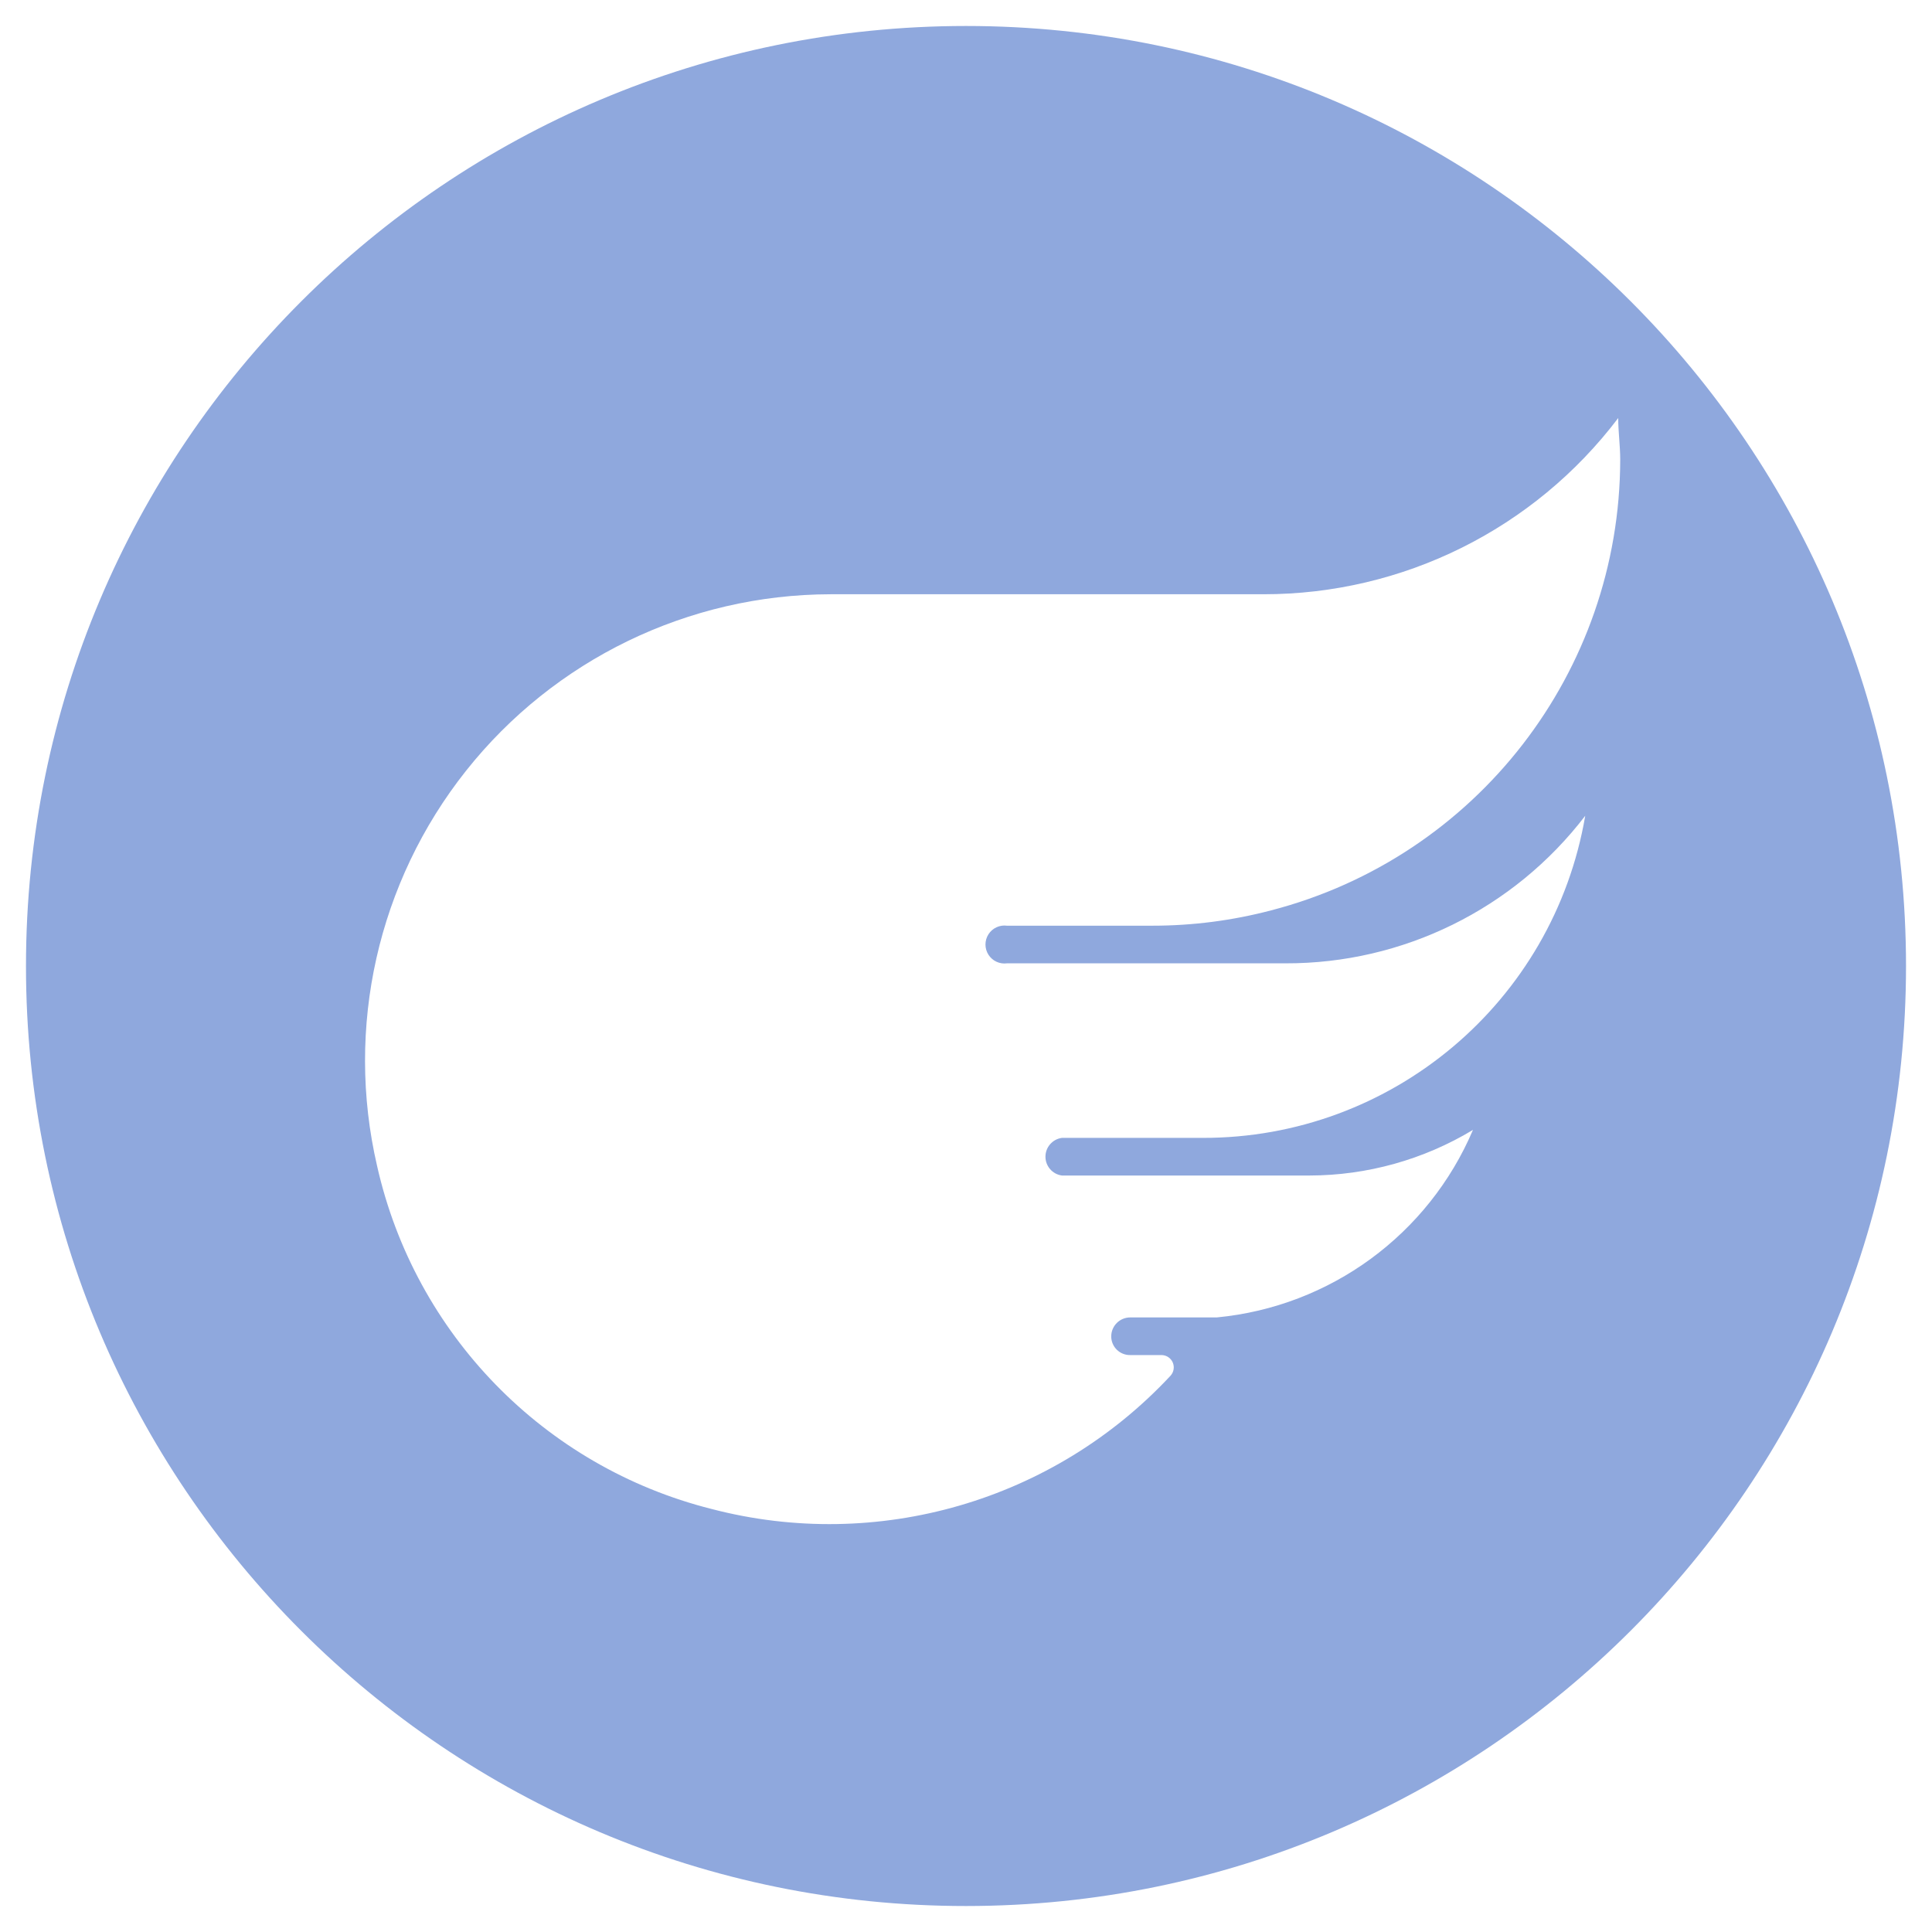
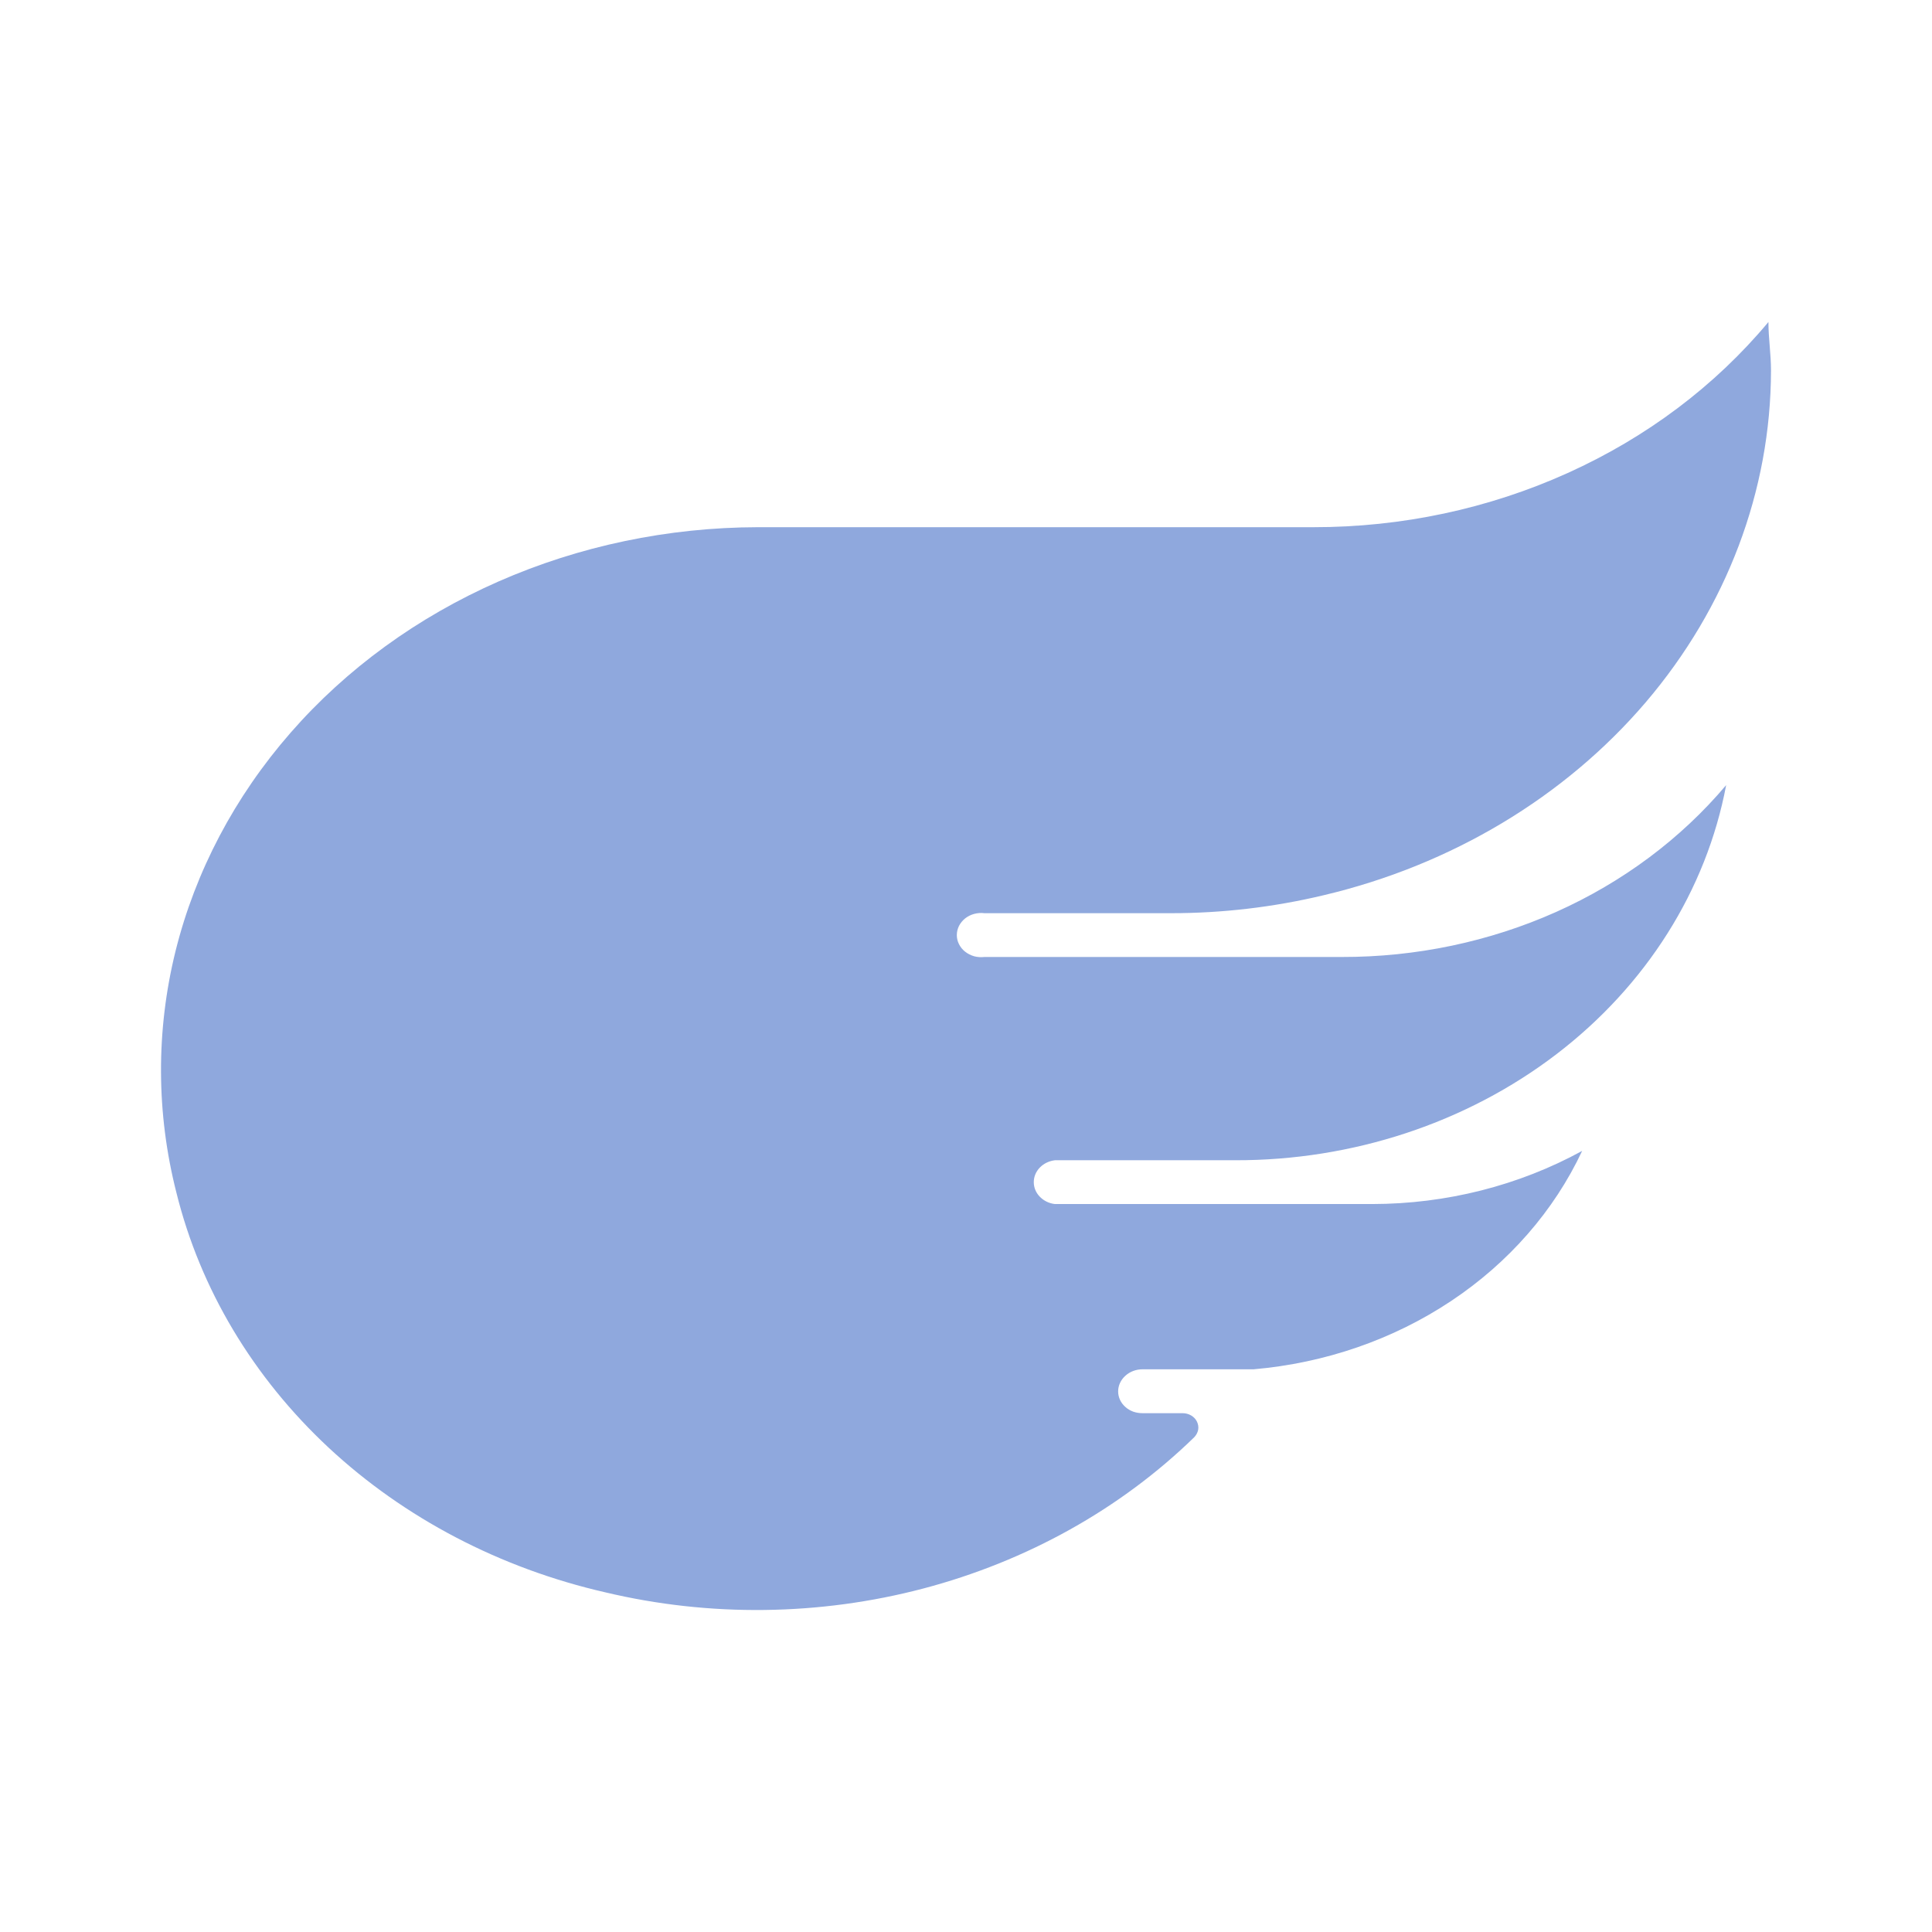
- <svg xmlns="http://www.w3.org/2000/svg" width="58" height="58" viewBox="0 0 58 58">
-   <defs>
-     <style>.cls-1{fill:#8fa8dd;}</style>
-   </defs>
-   <g id="レイヤー_2のコピー" data-name="レイヤー 2のコピー">
-     <path class="cls-1" d="M29,57.22A28.22,28.22,0,1,0,.78,29,28.21,28.21,0,0,0,29,57.22ZM24.93,17.84h13a13.35,13.35,0,0,0,10.65-5.29c0,.41.06.83.06,1.25A14,14,0,0,1,38.16,27.33h0a14,14,0,0,1-3.56.46H30.23a.57.57,0,1,0,0,1.13h8.36a11.29,11.29,0,0,0,9-4.43A11.63,11.63,0,0,1,36.1,34.16H31.88a.57.57,0,0,0,0,1.13h7.43a9.53,9.53,0,0,0,4.91-1.37,9.32,9.32,0,0,1-7.69,5.63h-2.6a.57.57,0,0,0-.57.57.56.56,0,0,0,.57.56h.94a.37.37,0,0,1,.27.62,14,14,0,0,1-13.78,4A13.73,13.73,0,0,1,11.32,35,14,14,0,0,1,24.93,17.84Z" />
-   </g>
+ <svg xmlns="http://www.w3.org/2000/svg" width="24" height="24" viewBox="0 0 24 24" fill="none">
+   <path d="M9.416 6.549H16.316C17.411 6.55 18.491 6.32 19.472 5.877C20.453 5.435 21.307 4.793 21.968 4C21.968 4.198 22 4.4 22 4.602C21.998 6.095 21.45 7.544 20.444 8.724C19.437 9.903 18.028 10.747 16.438 11.122C15.821 11.269 15.186 11.344 14.548 11.344H12.229C12.186 11.338 12.142 11.342 12.101 11.353C12.06 11.364 12.022 11.383 11.989 11.409C11.957 11.435 11.931 11.467 11.913 11.502C11.895 11.538 11.886 11.577 11.886 11.616C11.886 11.655 11.895 11.694 11.913 11.729C11.931 11.765 11.957 11.797 11.989 11.822C12.022 11.848 12.06 11.867 12.101 11.879C12.142 11.89 12.186 11.893 12.229 11.888H16.666C17.589 11.89 18.501 11.699 19.33 11.329C20.158 10.959 20.881 10.419 21.443 9.753C21.197 11.059 20.449 12.244 19.333 13.097C18.216 13.95 16.803 14.416 15.344 14.413H13.104C13.032 14.422 12.965 14.454 12.917 14.504C12.868 14.554 12.842 14.619 12.842 14.685C12.842 14.752 12.868 14.816 12.917 14.866C12.965 14.916 13.032 14.949 13.104 14.957H17.048C17.966 14.956 18.867 14.728 19.654 14.297C19.305 15.041 18.742 15.686 18.024 16.163C17.306 16.641 16.459 16.933 15.572 17.01H14.192C14.112 17.01 14.035 17.039 13.979 17.091C13.922 17.142 13.89 17.212 13.89 17.285C13.89 17.321 13.898 17.356 13.913 17.389C13.928 17.422 13.951 17.452 13.979 17.477C14.007 17.503 14.04 17.522 14.077 17.536C14.114 17.549 14.153 17.555 14.192 17.555H14.691C14.729 17.555 14.766 17.565 14.798 17.584C14.83 17.603 14.855 17.63 14.87 17.662C14.885 17.694 14.89 17.728 14.884 17.762C14.877 17.796 14.86 17.828 14.835 17.854C13.921 18.744 12.758 19.393 11.47 19.733C10.183 20.072 8.818 20.089 7.521 19.781C6.214 19.482 5.024 18.86 4.083 17.984C3.142 17.107 2.488 16.012 2.192 14.818C1.94 13.83 1.936 12.803 2.181 11.813C2.427 10.824 2.915 9.898 3.609 9.103C4.303 8.308 5.186 7.666 6.191 7.224C7.196 6.782 8.298 6.551 9.416 6.549Z" fill="#8FA8DD" />
</svg>
